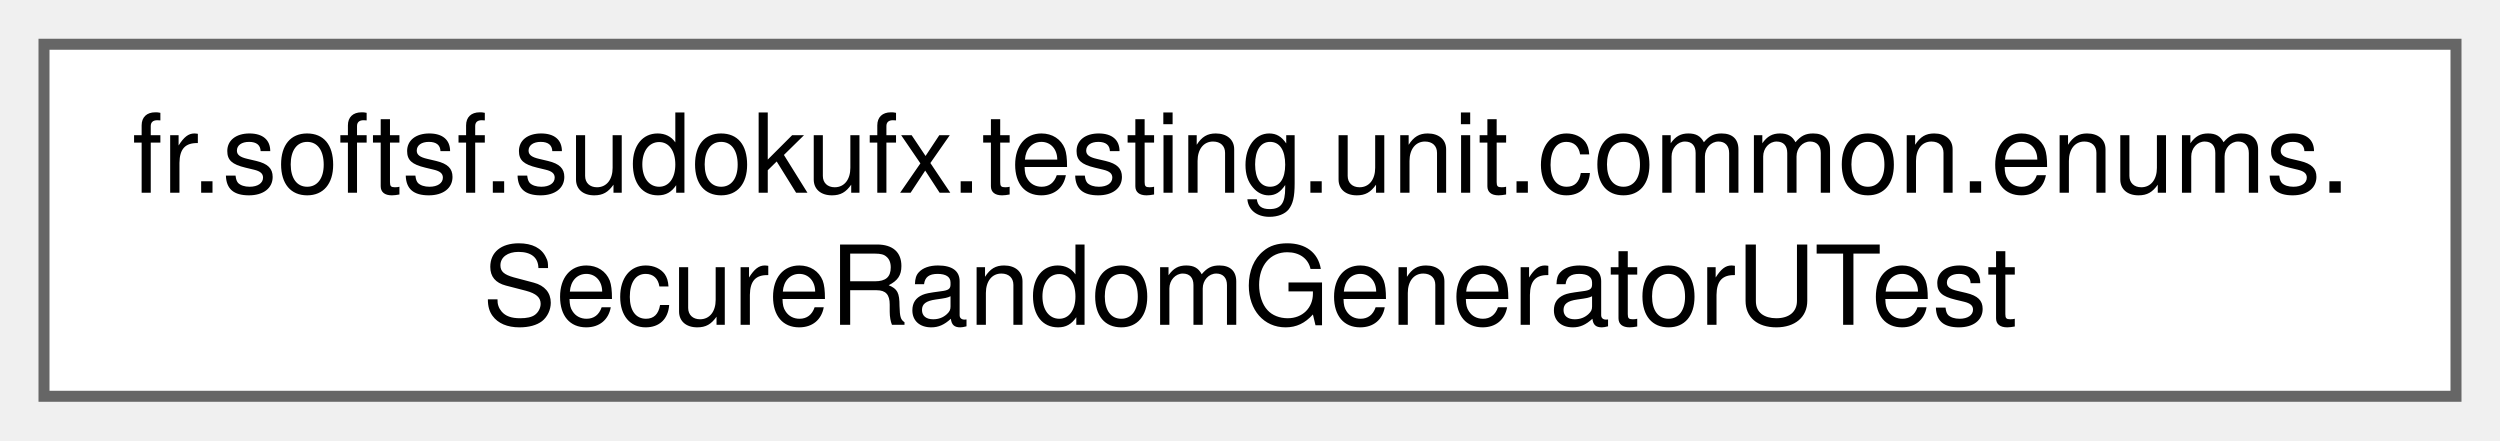
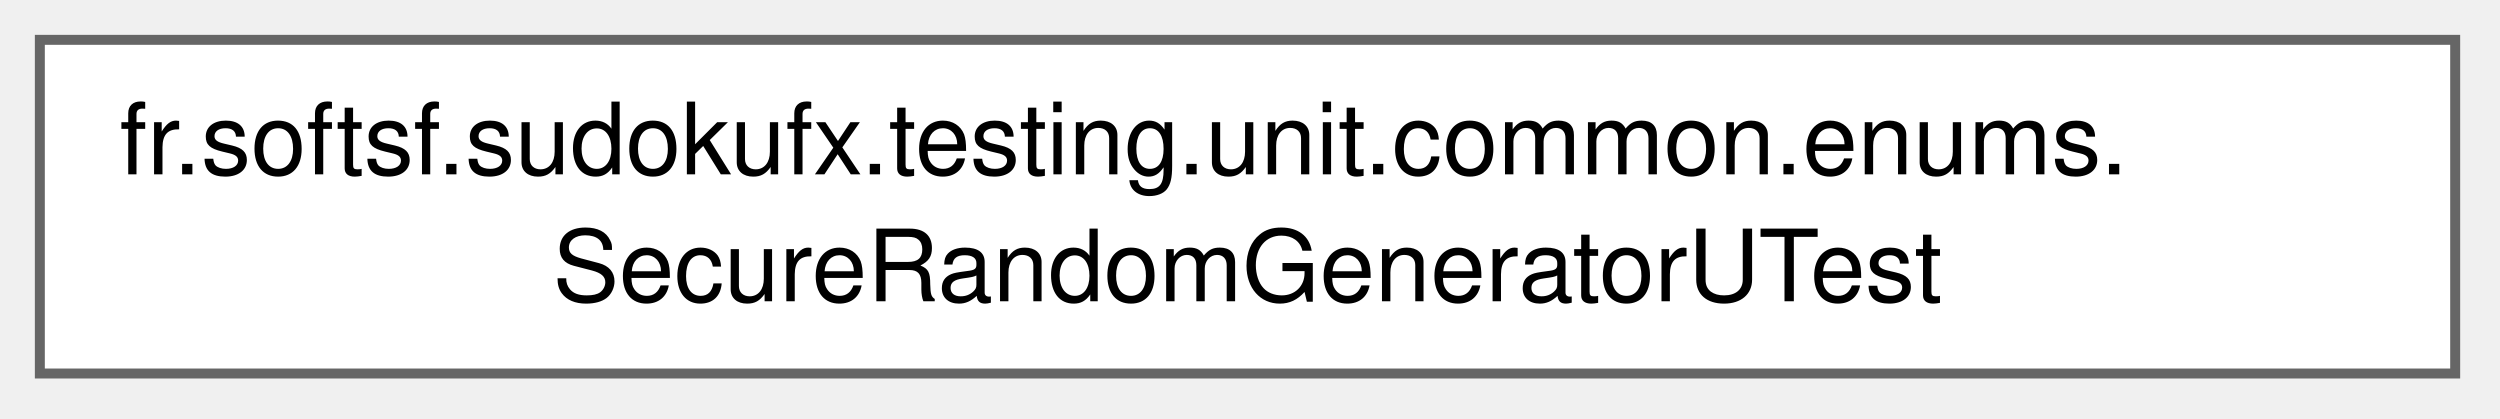
- <svg xmlns="http://www.w3.org/2000/svg" xmlns:xlink="http://www.w3.org/1999/xlink" width="227pt" height="40pt" viewBox="0.00 0.00 227.25 40.00">
-   <g id="graph0" class="graph" transform="scale(1 1) rotate(0) translate(4 36)">
+ <svg xmlns="http://www.w3.org/2000/svg" xmlns:xlink="http://www.w3.org/1999/xlink" width="251pt" height="42pt" viewBox="0.00 0.00 251.00 42.00">
+   <g id="graph0" class="graph" transform="scale(1 1) rotate(0) translate(4 37.5)">
    <g id="Node000000" class="node">
      <g id="a_Node000000">
-         <a xlink:href="classfr_1_1softsf_1_1sudokufx_1_1testing_1_1unit_1_1common_1_1enums_1_1_secure_random_generator_u_test.html" target="_top" xlink:title=" ">
-           <polygon fill="white" stroke="#666666" points="219.25,-32 0,-32 0,0 219.25,0 219.25,-32" />
-           <text text-anchor="start" x="8" y="-18.5" font-family="Helvetica,sans-Serif" font-size="10.00">fr.softsf.sudokufx.testing.unit.common.enums.</text>
-           <text text-anchor="middle" x="109.62" y="-6.5" font-family="Helvetica,sans-Serif" font-size="10.00">SecureRandomGeneratorUTest</text>
+         <a xlink:href="classfr_1_1softsf_1_1sudokufx_1_1testing_1_1unit_1_1common_1_1enums_1_1SecureRandomGeneratorUTest.html" target="_top" xlink:title=" ">
+           <polygon fill="white" stroke="#666666" points="242.5,-33.5 0,-33.5 0,0 242.5,0 242.5,-33.5" />
+           <text xml:space="preserve" text-anchor="start" x="8" y="-20" font-family="Helvetica,sans-Serif" font-size="10.00">fr.softsf.sudokufx.testing.unit.common.enums.</text>
+           <text xml:space="preserve" text-anchor="middle" x="121.25" y="-7.25" font-family="Helvetica,sans-Serif" font-size="10.00">SecureRandomGeneratorUTest</text>
        </a>
      </g>
    </g>
  </g>
</svg>
